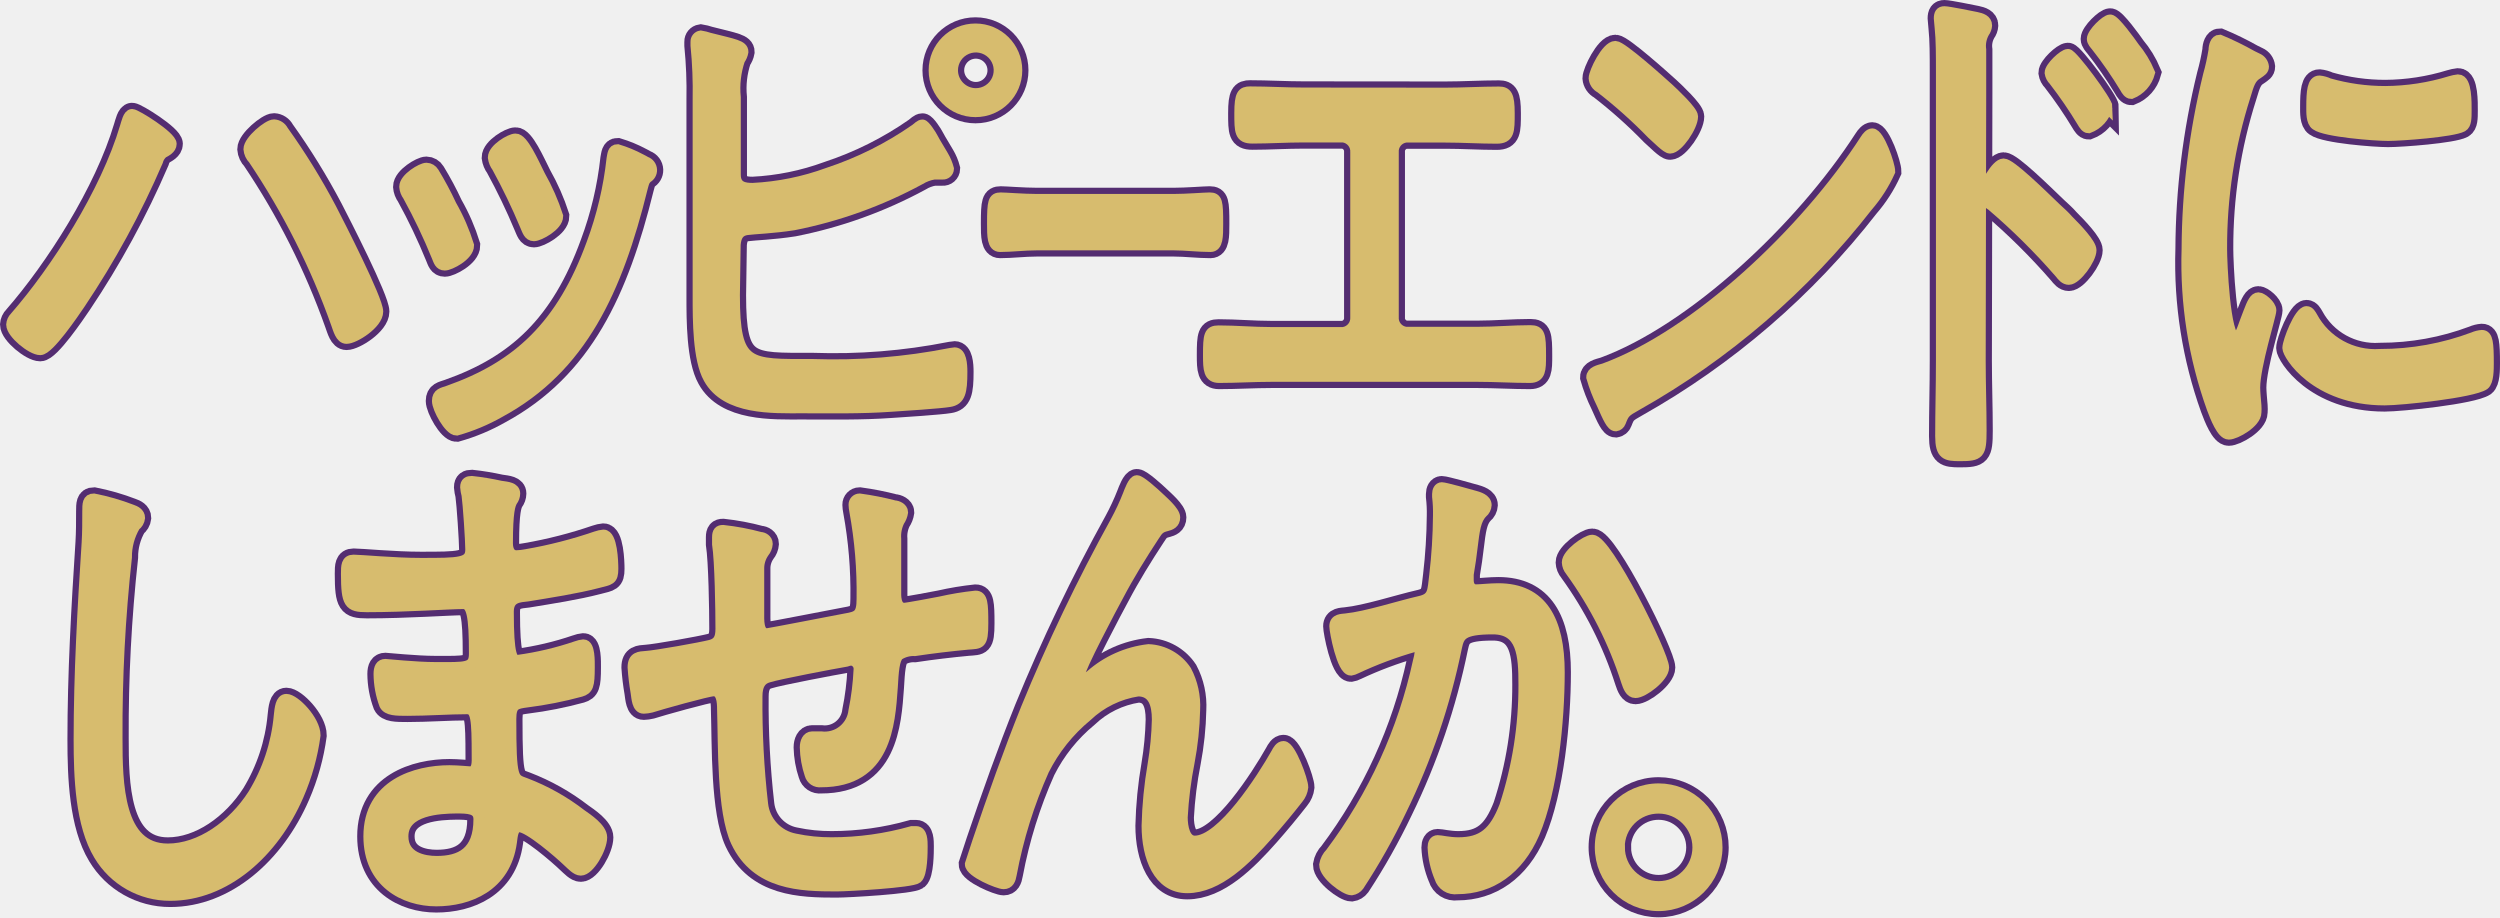
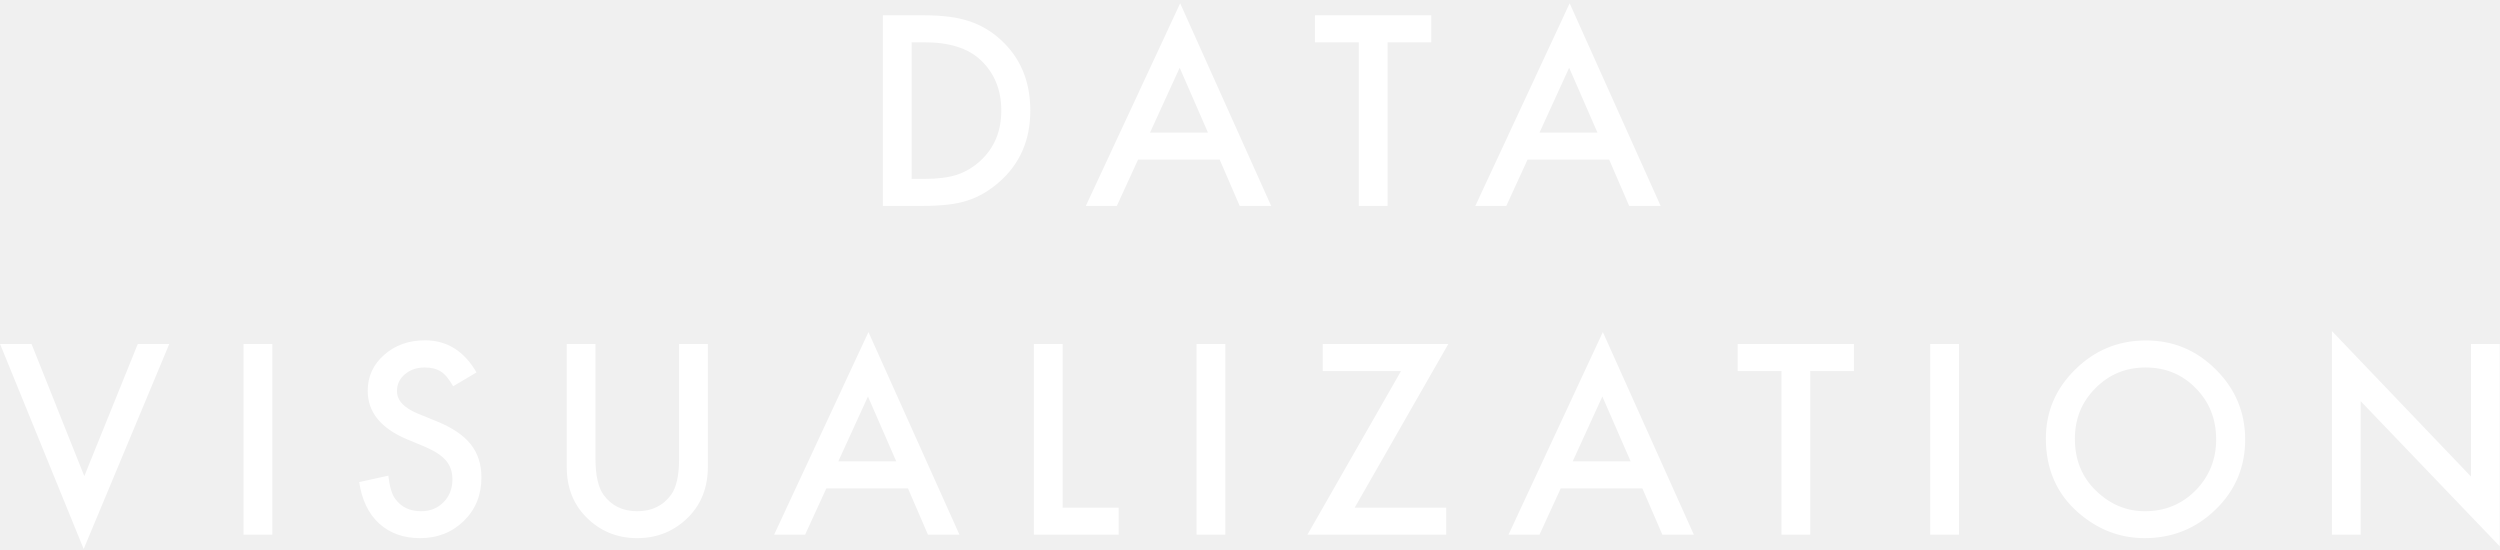
- <svg xmlns="http://www.w3.org/2000/svg" viewBox="0 0 199.47 73.2">
-   <defs>
-     <style>.tit_svg1{fill:#542d71;stroke:#542d71;stroke-width:1.86px;}.tit_svg1,.tit_svg2{stroke-miterlimit:10;}.tit_svg2{fill:#d7bc6e;stroke:#d7bc6e;stroke-width:0.87px;}</style>
-   </defs>
-   <g id="レイヤー_2" data-name="レイヤー 2">
-     <g id="レイヤー_1-2" data-name="レイヤー 1">
-       <path class="tit_svg1" d="M13.66,11.48c0,.38-.44.59-.68.72a1.33,1.33,0,0,0-.41.67A70,70,0,0,1,6.38,24.23C5.86,25,3.89,27.9,3.21,27.9s-2.28-1.31-2.28-2a.9.9,0,0,1,.27-.59C4.5,21.53,8.45,15.36,10,10.13c.1-.3.24-1,.54-1S13.66,10.89,13.66,11.48Zm8.92-1.05a53.47,53.47,0,0,1,3.85,6.24c.61,1.18,3.71,7.22,3.71,8.19S28.27,27,27.65,27c-.47,0-.64-.72-.81-1.18A58.67,58.67,0,0,0,20.23,12.7a1.28,1.28,0,0,1-.37-.8c0-.67,1.53-1.94,2-1.94A.86.86,0,0,1,22.58,10.43Z" />
-       <path class="tit_svg1" d="M34.6,13.76A25.85,25.85,0,0,1,36,16.38a15.92,15.92,0,0,1,1.39,3.2c0,.81-1.5,1.57-1.9,1.57s-.48-.34-.62-.68a46,46,0,0,0-2.31-4.85,1.39,1.39,0,0,1-.27-.72c0-.68,1.36-1.48,1.73-1.48A.69.69,0,0,1,34.6,13.76Zm16.92-.84a.7.7,0,0,1,.47.63.68.68,0,0,1-.37.63c-.24.26-.24.34-.38.85-2,8.1-4.83,14.31-11.37,17.85a15.39,15.39,0,0,1-3.44,1.44c-.57,0-1.53-1.73-1.53-2.33s.41-.63.89-.8C41.3,29.25,44.84,26,47.23,19.42a28.14,28.14,0,0,0,1.6-6.76c.07-.34.07-.72.44-.72a10.14,10.14,0,0,1,1.84.76C51.28,12.79,51.45,12.87,51.52,12.92ZM43.07,14a17.52,17.52,0,0,1,1.43,3.25c0,.76-1.49,1.56-1.9,1.56s-.51-.42-.68-.8a49.28,49.28,0,0,0-2.25-4.68,1.62,1.62,0,0,1-.31-.76c0-.68,1.36-1.48,1.77-1.48C41.71,11.06,42.53,12.92,43.07,14Z" />
-       <path class="tit_svg1" d="M58.6,23.55c0,5.74,1.09,5.53,6.23,5.53a48,48,0,0,0,11-.88c.1,0,.24-.05.34-.05.51,0,.58.89.58,1.52,0,1.61-.14,2.24-1,2.37-.68.12-3.81.33-4.66.38-2.39.17-4.74.12-7.08.12s-6.07.17-7.46-2.36c-.85-1.52-.85-4.64-.85-6.46V7.93a36.37,36.37,0,0,0-.17-4.3c0-.08,0-.21,0-.3a.45.45,0,0,1,.38-.46,4.23,4.23,0,0,1,.68.17c2,.51,2.69.59,2.69,1.1a1.52,1.52,0,0,1-.27.63,7.17,7.17,0,0,0-.34,3v6.17c0,1,.74,1.09,1.39,1.09a20.29,20.29,0,0,0,6-1.22,26.88,26.88,0,0,0,7-3.5c.17-.13.37-.34.54-.34s.68.76.85,1.1.55.92.79,1.35a4.1,4.1,0,0,1,.44,1.05.44.44,0,0,1-.48.42c-.07,0-.27,0-.37,0h-.31a3.14,3.14,0,0,0-1.12.42,35.48,35.48,0,0,1-10.08,3.63c-1.67.26-3.1.3-3.71.38s-.89.47-.95,1.19ZM81.13,5.61a3.3,3.3,0,1,1-6.6,0,3.3,3.3,0,1,1,6.6,0ZM76,5.61a1.87,1.87,0,0,0,1.84,1.86A1.86,1.86,0,1,0,76,5.61Z" />
-       <path class="tit_svg1" d="M93.66,15.91c1,0,2.48-.12,2.86-.12.59,0,.64.29.64,2.06,0,1,0,1.82-.57,1.82-1,0-2-.13-2.93-.13H82.72c-1,0-2,.13-2.93.13-.6,0-.6-.84-.6-1.82,0-1.77.07-2.06.65-2.06.38,0,1.85.12,2.88.12Z" />
-       <path class="tit_svg1" d="M115.31,7.43c1.43,0,2.86-.09,4.29-.09.61,0,.82.26.82,1.69s0,2-1,2c-1.36,0-2.72-.09-4.08-.09h-3.17a1.15,1.15,0,0,0-1,1.23V25.28a1.15,1.15,0,0,0,1,1.23h5.75c1.39,0,2.79-.13,4.19-.13.75,0,.81.34.81,2,0,1.1,0,1.74-.85,1.74-1.39,0-2.79-.09-4.15-.09H101.42c-1.36,0-2.76.09-4.15.09-.82,0-.85-.64-.85-1.78,0-1.6.06-1.94.81-1.94,1.4,0,2.79.13,4.19.13h5.75a1.16,1.16,0,0,0,1-1.23V12.16a1.16,1.16,0,0,0-1-1.23H104c-1.36,0-2.72.09-4.08.09-1,0-1-.51-1-2s.21-1.69.82-1.69c1.43,0,2.86.09,4.29.09Z" />
-       <path class="tit_svg1" d="M150.78,13.68A11.37,11.37,0,0,1,149,16.46a61.68,61.68,0,0,1-18.42,15.87c-.91.51-1,.59-1.29,1.35a.47.47,0,0,1-.37.3c-.34,0-.62-.68-1.09-1.73A12.76,12.76,0,0,1,127,30.1c0-.43.54-.55,1-.68,7.35-2.7,16.07-10.89,20.84-18.28.13-.21.34-.46.54-.46C149.93,10.68,150.78,13.13,150.78,13.68ZM133.11,7.05c.41.38,1.94,1.81,1.94,2.24,0,.8-1.19,2.53-1.8,2.53-.27,0-1-.76-1.43-1.14A39,39,0,0,0,127.7,7a.94.94,0,0,1-.51-.76c0-.47,1-2.54,1.7-2.54C129.4,3.71,132.5,6.5,133.11,7.05Z" />
-       <path class="tit_svg1" d="M158,28.79c0,1.85.07,3.71.07,5.57s-.14,2-1.7,2c-1.09,0-1.53-.08-1.53-1.56,0-2,.06-4,.06-6V5.66c0-1.19,0-2.49-.1-3.42,0-.17-.07-.59-.07-.76,0-.38.11-.55.41-.55s2.18.38,2.56.46.81.21.81.64a1,1,0,0,1-.2.54,2.21,2.21,0,0,0-.27,1.4c0,1.14,0,2.32,0,3.46Zm7-11.23c.72.72,1.84,1.9,1.84,2.4,0,.72-1.19,2.33-1.77,2.33-.31,0-.51-.26-.71-.51a51.39,51.39,0,0,0-5.45-5.4,1.2,1.2,0,0,1-.61-.89c0-.67,1-2.41,1.56-2.41s3,2.41,4.19,3.55C164.37,16.93,164.71,17.22,165,17.56Zm3.13-9a2.41,2.41,0,0,1-1.49,1.64c-.21,0-.38-.29-.48-.46a34.84,34.84,0,0,0-2.28-3.33,1.06,1.06,0,0,1-.31-.6c0-.46,1.09-1.47,1.43-1.47S168.14,8.1,168.14,8.57Zm2.12-4.81a8,8,0,0,1,1.26,2.06,2.47,2.47,0,0,1-1.47,1.65c-.2,0-.37-.25-.48-.46a33.08,33.08,0,0,0-2.31-3.34c-.1-.12-.31-.34-.31-.55,0-.46,1.09-1.52,1.43-1.52S170,3.38,170.26,3.76Z" />
-       <path class="tit_svg1" d="M180.13,4.68a.79.79,0,0,1,.47.64c0,.25-.17.34-.47.55-.55.33-.69.76-1,1.81a39.58,39.58,0,0,0-1.87,12.2c0,1,.24,7.09,1.13,7.09.27,0,.47-.5.78-1.39.07-.21.17-.42.24-.63.3-.81.51-1.19.78-1.19s1,.59,1,1-1.29,4.44-1.29,6.17c0,.34.07,1.09.1,1.43a3.63,3.63,0,0,1,0,.55c0,.8-1.63,1.73-2.17,1.73s-1.06-1.35-1.33-2.07a34.38,34.38,0,0,1-2-12.7A59.5,59.5,0,0,1,176.21,6a17.82,17.82,0,0,0,.44-2c0-.34.14-.8.45-.8a24.15,24.15,0,0,1,2.58,1.26C179.89,4.56,180.06,4.64,180.13,4.68Zm4.35,20.6a5.72,5.72,0,0,0,5.42,3,21.14,21.14,0,0,0,7.45-1.35,2.12,2.12,0,0,1,.68-.17c.45,0,.51.63.51,2.24,0,.46,0,1.43-.34,1.69-.95.63-6.63,1.22-7.93,1.22-5.55,0-7.73-3.63-7.73-4.14s.92-2.91,1.5-2.91C184.25,24.86,184.38,25.11,184.48,25.28Zm1.33-18.61a16.41,16.41,0,0,0,4.5.63,18.08,18.08,0,0,0,5.2-.8,3.42,3.42,0,0,1,.62-.13c.68,0,.64,1.86.64,2.45s0,1.1-.3,1.27c-.79.42-4.9.72-5.93.72s-5-.3-5.75-.85c-.37-.25-.34-1-.34-1.43,0-1.23.07-2.07.61-2.07A2.28,2.28,0,0,1,185.81,6.67Z" />
-       <path class="tit_svg1" d="M10.5,40.68c.27.09.64.26.64.64a.9.9,0,0,1-.37.63,4.86,4.86,0,0,0-.68,2.53,125.81,125.81,0,0,0-.75,14.4c0,3.63.07,8.86,4.05,8.86,2.59,0,5.21-1.86,6.81-4.35a14.6,14.6,0,0,0,2.08-6.29c.06-.59.13-1.3.57-1.3.65,0,2.29,1.68,2.29,2.87a18,18,0,0,1-1.33,4.77c-2,4.64-5.89,8-10.22,8a6.58,6.58,0,0,1-5.68-3.21C6.44,65.8,6.31,62,6.31,59c0-5.23.3-10.46.64-15.7C7,42.46,7,41.66,7,40.81c0-.59,0-1,.48-1A18.22,18.22,0,0,1,10.5,40.68Z" />
-       <path class="tit_svg1" d="M39.94,38.79c.55.08,1.13.12,1.13.59a1,1,0,0,1-.21.59c-.17.29-.37.84-.37,3.37,0,.6.24,1,.71,1a4.67,4.67,0,0,0,.79-.09,36.26,36.26,0,0,0,5.58-1.43,2.47,2.47,0,0,1,.58-.13c.68,0,.75,2.11.75,2.7,0,.89-.24.85-1.2,1.1-1.77.46-3.77.76-5.58,1.06-.68.08-1.56.08-1.56,1.26,0,3.55.3,3.88.74,3.88A24.87,24.87,0,0,0,46,51.58a2.2,2.2,0,0,1,.55-.13c.51,0,.47,1.35.47,1.81,0,1.44-.1,1.73-.68,1.9a31,31,0,0,1-4.29.85c-.88.12-1.29.17-1.29,1.35,0,4.94.17,4.77,1.19,5.15A17.4,17.4,0,0,1,46.38,65c.47.33,1.63,1.09,1.63,1.81,0,.89-1,2.62-1.67,2.62-.34,0-.71-.42-1-.68-.69-.67-3.14-2.78-3.89-2.78-.54,0-.57.71-.64,1.22-.48,3.55-3.44,4.69-6,4.69s-5.38-1.48-5.38-5.15c0-4.14,3.77-5.24,6.43-5.24.61,0,1.57.09,1.64.09.64,0,.57-.85.57-1.23,0-3-.06-3.8-.81-3.8-1.4,0-3.17.13-4.74.13-.91,0-1.6,0-1.83-.46a7.19,7.19,0,0,1-.45-2.45c0-.47.14-.76.51-.76.11,0,2.42.25,4,.25,2.42,0,3.1.09,3.1-1.1,0-3.08-.2-4-.89-4-1.12,0-4.46.25-7.69.25-1.4,0-1.63-.25-1.63-2.62,0-.63,0-1.1.57-1.1s3.24.26,5.35.26c3.1,0,4,0,4-1.1,0-.72-.2-3.67-.3-4.35a3.47,3.47,0,0,1-.11-.63c0-.38.21-.46.48-.46A21.25,21.25,0,0,1,39.94,38.79ZM32.15,66.73c0,1.69,1.66,2,2.69,2,1.9,0,3.37-.71,3.37-3.37,0-.89-.89-.89-1.84-.89C35.14,64.49,32.15,64.58,32.15,66.73Z" />
-       <path class="tit_svg1" d="M60.67,42.88c.21,0,.55.17.55.51a1.18,1.18,0,0,1-.27.67,2.22,2.22,0,0,0-.41,1.31c0,.46,0,1.1,0,1.73v1.73c0,.63-.07,1.73.65,1.73.2,0,5.55-1.05,6.26-1.18,1-.17,1.33-.3,1.33-1.6a35.65,35.65,0,0,0-.58-7,3,3,0,0,1-.06-.51.45.45,0,0,1,.44-.46,23.65,23.65,0,0,1,2.79.55c.2,0,.65.17.65.51a1.68,1.68,0,0,1-.28.71A2.74,2.74,0,0,0,71.47,43c0,1.19,0,2.41,0,3.59v.59c0,.26-.07,1.35.68,1.35.24,0,2.45-.42,2.86-.5a24.52,24.52,0,0,1,2.83-.47c.54,0,.58.59.58,2.16,0,1.73-.21,1.6-1.2,1.68-1.39.13-2.82.3-4.22.51a2.19,2.19,0,0,0-1.29.34c-.38.34-.44,1.35-.51,2.57-.21,3-.51,7.56-5.69,7.56a.8.8,0,0,1-.88-.59,7.25,7.25,0,0,1-.38-2.16c0-.42.17-.84.55-.84s.47,0,.71,0a2.34,2.34,0,0,0,2.62-2.07,21.59,21.59,0,0,0,.41-3.29.7.7,0,0,0-.58-.76,1.23,1.23,0,0,0-.44.09c-1,.17-5.38,1-6.2,1.26-.64.17-.92.68-.92,1.52a70.21,70.21,0,0,0,.45,8.61,3.19,3.19,0,0,0,2.58,2.79,13.75,13.75,0,0,0,2.93.3,23.49,23.49,0,0,0,6.4-.89c.11,0,.24,0,.34,0,.48,0,.48.76.48,1.18s0,2.19-.41,2.53-5.51.63-6.43.63c-2.83,0-6.37-.08-8-3.54-1.12-2.41-1-7.68-1.09-10.55,0-.64-.07-1.48-.71-1.48-.45,0-4.36,1.1-5,1.31a2.89,2.89,0,0,1-.58.08c-.51,0-.54-.8-.61-1.26a19.28,19.28,0,0,1-.24-2c0-.84.51-.84,1.06-.88.78-.05,4.32-.68,5.14-.89.61-.17.81-.55.81-1.31,0-1.48-.06-5.4-.27-6.75,0-.17,0-.38,0-.55,0-.42.13-.55.44-.55A19.61,19.61,0,0,1,60.67,42.88Z" />
-       <path class="tit_svg1" d="M92.43,39.67c.31.3,1.3,1.14,1.3,1.61s-.34.59-.65.67c-.54.13-.68.3-1,.8-1,1.52-2,3.13-2.86,4.77-.44.8-3.13,5.87-3.13,6.42a.31.31,0,0,0,.27.34c.2,0,.48-.26.65-.38a8.42,8.42,0,0,1,4.63-2.07,3.79,3.79,0,0,1,3,1.69,6,6,0,0,1,.68,3.12,25.21,25.21,0,0,1-.44,4.18,31.17,31.17,0,0,0-.55,4.39c0,.8.21,1.9,1,1.9,2.18,0,5.38-5,6.51-7,.13-.25.3-.55.57-.55.55,0,1.54,2.7,1.54,3.25a1.7,1.7,0,0,1-.38.89c-.78,1-1.56,1.94-2.38,2.87-1.77,2-4,4.26-6.47,4.26-2.28,0-3.2-2.45-3.2-4.94A33.2,33.2,0,0,1,92,61a25.22,25.22,0,0,0,.34-3.59c0-1.27-.34-2.28-1.54-2.28a7.58,7.58,0,0,0-4.08,2,13.36,13.36,0,0,0-3.44,4.31,37.07,37.07,0,0,0-2.59,8.31c-.07.43-.2.76-.61.76s-2.66-.93-2.66-1.56c0,0,.55-1.69.58-1.77,1.23-3.63,2.49-7.18,3.88-10.64a143,143,0,0,1,7.15-14.94,19.41,19.41,0,0,0,1-2.15c.1-.26.4-1.1.68-1.1S92.13,39.38,92.43,39.67Z" />
-       <path class="tit_svg1" d="M117.69,39.59c.28.08.89.25.89.71a.83.83,0,0,1-.31.6c-.54.54-.64,1.39-.81,2.78-.07.64-.17,1.31-.31,2.15,0,.13,0,.34,0,.47,0,.46.24.76.62.76s1.12-.09,1.77-.09c3.5,0,4.87,2.54,4.87,6.67,0,3.89-.55,9.42-2,12.84-1.26,2.91-3.48,4.43-6.13,4.43a1.27,1.27,0,0,1-1.4-.89,7,7,0,0,1-.54-2.41c0-.29.1-.54.37-.54s.89.17,1.64.17c1.94,0,2.89-.81,3.71-2.92a30.74,30.74,0,0,0,1.53-9.71c0-2.36-.14-4.43-2.48-4.43-2.49,0-2.69.51-2.9,1.48a54.32,54.32,0,0,1-4.42,13,50.81,50.81,0,0,1-3.38,6,.86.86,0,0,1-.57.34c-.51,0-2.15-1.22-2.15-2a1.71,1.71,0,0,1,.48-.93,39.42,39.42,0,0,0,7-15.32,4.46,4.46,0,0,0,.14-.71.43.43,0,0,0-.41-.47,31,31,0,0,0-4.73,1.77,1.23,1.23,0,0,1-.38.13c-.71,0-1.29-3.12-1.29-3.5,0-.59.58-.55.88-.59,1.67-.17,4.19-1,5.93-1.4,1.09-.25,1-.84,1.16-2.07a44.09,44.09,0,0,0,.3-4.77,10.91,10.91,0,0,0-.07-1.51v-.22c0-.25.11-.5.34-.5S117.25,39.46,117.69,39.59Zm15.05,13.67c0,.76-1.63,2-2.25,2-.4,0-.57-.47-.71-.89a31.16,31.16,0,0,0-4.46-8.82,1.12,1.12,0,0,1-.27-.68c0-.67,1.53-1.77,2-1.77C128.21,43.09,132.74,52.25,132.74,53.26Z" />
-       <path class="tit_svg1" d="M137,67.61a4.66,4.66,0,1,1-4.66-4.67A4.66,4.66,0,0,1,137,67.61Zm-7.79,0a3.13,3.13,0,1,0,3.13-3.13A3.12,3.12,0,0,0,129.2,67.61Z" />
-       <path class="tit_svg2" d="M13.66,11.48c0,.38-.44.59-.68.72a1.33,1.33,0,0,0-.41.67A70,70,0,0,1,6.38,24.23C5.86,25,3.89,27.9,3.21,27.9s-2.28-1.31-2.28-2a.9.9,0,0,1,.27-.59C4.5,21.53,8.45,15.36,10,10.13c.1-.3.24-1,.54-1S13.66,10.89,13.66,11.48Zm8.92-1.05a53.47,53.47,0,0,1,3.85,6.24c.61,1.18,3.71,7.22,3.71,8.19S28.27,27,27.65,27c-.47,0-.64-.72-.81-1.18A58.67,58.67,0,0,0,20.23,12.7a1.28,1.28,0,0,1-.37-.8c0-.67,1.53-1.94,2-1.94A.86.86,0,0,1,22.58,10.43Z" />
-       <path class="tit_svg2" d="M34.6,13.76A25.85,25.85,0,0,1,36,16.38a15.92,15.92,0,0,1,1.39,3.2c0,.81-1.5,1.57-1.9,1.57s-.48-.34-.62-.68a46,46,0,0,0-2.31-4.85,1.39,1.39,0,0,1-.27-.72c0-.68,1.36-1.48,1.73-1.48A.69.69,0,0,1,34.6,13.76Zm16.92-.84a.7.7,0,0,1,.47.63.68.68,0,0,1-.37.63c-.24.26-.24.34-.38.85-2,8.1-4.83,14.31-11.37,17.85a15.39,15.39,0,0,1-3.44,1.44c-.57,0-1.53-1.73-1.53-2.33s.41-.63.89-.8C41.3,29.25,44.84,26,47.23,19.42a28.14,28.14,0,0,0,1.6-6.76c.07-.34.07-.72.44-.72a10.14,10.14,0,0,1,1.84.76C51.28,12.79,51.45,12.87,51.52,12.92ZM43.07,14a17.52,17.52,0,0,1,1.43,3.25c0,.76-1.49,1.56-1.9,1.56s-.51-.42-.68-.8a49.28,49.28,0,0,0-2.25-4.68,1.62,1.62,0,0,1-.31-.76c0-.68,1.36-1.48,1.77-1.48C41.71,11.06,42.53,12.92,43.07,14Z" />
-       <path class="tit_svg2" d="M58.6,23.55c0,5.74,1.09,5.53,6.23,5.53a48,48,0,0,0,11-.88c.1,0,.24-.05.34-.05.51,0,.58.89.58,1.52,0,1.61-.14,2.24-1,2.37-.68.12-3.81.33-4.66.38-2.39.17-4.74.12-7.08.12s-6.07.17-7.46-2.36c-.85-1.52-.85-4.64-.85-6.46V7.93a36.37,36.37,0,0,0-.17-4.3c0-.08,0-.21,0-.3a.45.45,0,0,1,.38-.46,4.23,4.23,0,0,1,.68.17c2,.51,2.69.59,2.69,1.1a1.52,1.52,0,0,1-.27.63,7.17,7.17,0,0,0-.34,3v6.17c0,1,.74,1.09,1.39,1.09a20.29,20.29,0,0,0,6-1.22,26.88,26.88,0,0,0,7-3.5c.17-.13.37-.34.54-.34s.68.76.85,1.1.55.92.79,1.35a4.1,4.1,0,0,1,.44,1.05.44.44,0,0,1-.48.42c-.07,0-.27,0-.37,0h-.31a3.14,3.14,0,0,0-1.12.42,35.48,35.48,0,0,1-10.08,3.63c-1.67.26-3.1.3-3.71.38s-.89.47-.95,1.19ZM81.13,5.61a3.3,3.3,0,1,1-6.6,0,3.3,3.3,0,1,1,6.6,0ZM76,5.61a1.87,1.87,0,0,0,1.84,1.86A1.86,1.86,0,1,0,76,5.61Z" />
-       <path class="tit_svg2" d="M93.66,15.91c1,0,2.48-.12,2.86-.12.59,0,.64.29.64,2.06,0,1,0,1.82-.57,1.82-1,0-2-.13-2.93-.13H82.72c-1,0-2,.13-2.93.13-.6,0-.6-.84-.6-1.82,0-1.77.07-2.06.65-2.06.38,0,1.85.12,2.88.12Z" />
-       <path class="tit_svg2" d="M115.31,7.43c1.43,0,2.86-.09,4.29-.09.61,0,.82.26.82,1.69s0,2-1,2c-1.36,0-2.72-.09-4.08-.09h-3.17a1.15,1.15,0,0,0-1,1.23V25.28a1.15,1.15,0,0,0,1,1.23h5.75c1.39,0,2.79-.13,4.19-.13.75,0,.81.34.81,2,0,1.1,0,1.74-.85,1.74-1.39,0-2.79-.09-4.15-.09H101.42c-1.36,0-2.76.09-4.15.09-.82,0-.85-.64-.85-1.78,0-1.6.06-1.94.81-1.94,1.4,0,2.79.13,4.19.13h5.75a1.16,1.16,0,0,0,1-1.23V12.16a1.16,1.16,0,0,0-1-1.23H104c-1.36,0-2.72.09-4.08.09-1,0-1-.51-1-2s.21-1.69.82-1.69c1.43,0,2.86.09,4.29.09Z" />
-       <path class="tit_svg2" d="M150.78,13.68A11.37,11.37,0,0,1,149,16.46a61.68,61.68,0,0,1-18.42,15.87c-.91.51-1,.59-1.29,1.35a.47.47,0,0,1-.37.3c-.34,0-.62-.68-1.09-1.73A12.76,12.76,0,0,1,127,30.1c0-.43.54-.55,1-.68,7.35-2.7,16.07-10.89,20.84-18.28.13-.21.34-.46.54-.46C149.93,10.68,150.78,13.13,150.78,13.68ZM133.11,7.05c.41.38,1.94,1.81,1.94,2.24,0,.8-1.19,2.53-1.8,2.53-.27,0-1-.76-1.43-1.14A39,39,0,0,0,127.7,7a.94.94,0,0,1-.51-.76c0-.47,1-2.54,1.7-2.54C129.4,3.71,132.5,6.5,133.11,7.05Z" />
-       <path class="tit_svg2" d="M158,28.79c0,1.85.07,3.71.07,5.57s-.14,2-1.7,2c-1.09,0-1.53-.08-1.53-1.56,0-2,.06-4,.06-6V5.66c0-1.19,0-2.49-.1-3.42,0-.17-.07-.59-.07-.76,0-.38.11-.55.41-.55s2.18.38,2.56.46.81.21.81.64a1,1,0,0,1-.2.54,2.21,2.21,0,0,0-.27,1.4c0,1.14,0,2.32,0,3.46Zm7-11.23c.72.72,1.84,1.9,1.84,2.4,0,.72-1.19,2.33-1.77,2.33-.31,0-.51-.26-.71-.51a51.39,51.39,0,0,0-5.45-5.4,1.2,1.2,0,0,1-.61-.89c0-.67,1-2.41,1.56-2.41s3,2.41,4.19,3.55C164.37,16.93,164.71,17.22,165,17.56Zm3.13-9a2.41,2.41,0,0,1-1.49,1.64c-.21,0-.38-.29-.48-.46a34.84,34.84,0,0,0-2.28-3.33,1.06,1.06,0,0,1-.31-.6c0-.46,1.09-1.47,1.43-1.47S168.14,8.1,168.14,8.57Zm2.12-4.81a8,8,0,0,1,1.26,2.06,2.47,2.47,0,0,1-1.47,1.65c-.2,0-.37-.25-.48-.46a33.08,33.08,0,0,0-2.31-3.34c-.1-.12-.31-.34-.31-.55,0-.46,1.09-1.52,1.43-1.52S170,3.38,170.26,3.76Z" />
-       <path class="tit_svg2" d="M180.13,4.68a.79.79,0,0,1,.47.64c0,.25-.17.34-.47.55-.55.33-.69.76-1,1.81a39.58,39.58,0,0,0-1.87,12.2c0,1,.24,7.09,1.13,7.09.27,0,.47-.5.78-1.39.07-.21.17-.42.24-.63.3-.81.51-1.19.78-1.19s1,.59,1,1-1.29,4.44-1.29,6.17c0,.34.07,1.09.1,1.43a3.63,3.63,0,0,1,0,.55c0,.8-1.63,1.73-2.17,1.73s-1.06-1.35-1.33-2.07a34.38,34.38,0,0,1-2-12.7A59.5,59.5,0,0,1,176.21,6a17.82,17.82,0,0,0,.44-2c0-.34.14-.8.45-.8a24.15,24.15,0,0,1,2.58,1.26C179.89,4.56,180.06,4.64,180.13,4.68Zm4.35,20.6a5.72,5.72,0,0,0,5.42,3,21.14,21.14,0,0,0,7.45-1.35,2.12,2.12,0,0,1,.68-.17c.45,0,.51.63.51,2.24,0,.46,0,1.43-.34,1.69-.95.63-6.63,1.22-7.93,1.22-5.55,0-7.73-3.63-7.73-4.14s.92-2.91,1.5-2.91C184.25,24.86,184.38,25.11,184.48,25.28Zm1.33-18.61a16.41,16.41,0,0,0,4.5.63,18.08,18.08,0,0,0,5.2-.8,3.42,3.42,0,0,1,.62-.13c.68,0,.64,1.86.64,2.45s0,1.1-.3,1.27c-.79.42-4.9.72-5.93.72s-5-.3-5.75-.85c-.37-.25-.34-1-.34-1.43,0-1.23.07-2.07.61-2.07A2.28,2.28,0,0,1,185.81,6.67Z" />
-       <path class="tit_svg2" d="M10.5,40.68c.27.09.64.26.64.64a.9.9,0,0,1-.37.63,4.86,4.86,0,0,0-.68,2.53,125.81,125.81,0,0,0-.75,14.4c0,3.63.07,8.86,4.05,8.86,2.59,0,5.21-1.86,6.81-4.35a14.6,14.6,0,0,0,2.08-6.29c.06-.59.13-1.3.57-1.3.65,0,2.29,1.68,2.29,2.87a18,18,0,0,1-1.33,4.77c-2,4.64-5.89,8-10.22,8a6.58,6.58,0,0,1-5.68-3.21C6.44,65.8,6.31,62,6.31,59c0-5.23.3-10.46.64-15.7C7,42.46,7,41.66,7,40.81c0-.59,0-1,.48-1A18.22,18.22,0,0,1,10.5,40.68Z" />
-       <path class="tit_svg2" d="M39.94,38.79c.55.08,1.13.12,1.13.59a1,1,0,0,1-.21.59c-.17.29-.37.84-.37,3.37,0,.6.24,1,.71,1a4.67,4.67,0,0,0,.79-.09,36.26,36.26,0,0,0,5.58-1.43,2.47,2.47,0,0,1,.58-.13c.68,0,.75,2.11.75,2.7,0,.89-.24.85-1.2,1.1-1.77.46-3.77.76-5.58,1.06-.68.08-1.56.08-1.56,1.26,0,3.55.3,3.88.74,3.88A24.87,24.87,0,0,0,46,51.58a2.2,2.2,0,0,1,.55-.13c.51,0,.47,1.35.47,1.81,0,1.44-.1,1.73-.68,1.9a31,31,0,0,1-4.29.85c-.88.12-1.29.17-1.29,1.35,0,4.94.17,4.77,1.19,5.15A17.4,17.4,0,0,1,46.38,65c.47.33,1.63,1.09,1.63,1.81,0,.89-1,2.62-1.67,2.62-.34,0-.71-.42-1-.68-.69-.67-3.14-2.78-3.89-2.78-.54,0-.57.71-.64,1.22-.48,3.55-3.44,4.69-6,4.69s-5.38-1.48-5.38-5.15c0-4.14,3.77-5.24,6.43-5.24.61,0,1.57.09,1.64.09.64,0,.57-.85.57-1.23,0-3-.06-3.8-.81-3.8-1.4,0-3.17.13-4.74.13-.91,0-1.6,0-1.83-.46a7.19,7.19,0,0,1-.45-2.45c0-.47.14-.76.51-.76.11,0,2.42.25,4,.25,2.42,0,3.1.09,3.1-1.1,0-3.08-.2-4-.89-4-1.12,0-4.46.25-7.69.25-1.4,0-1.63-.25-1.63-2.62,0-.63,0-1.1.57-1.1s3.24.26,5.35.26c3.1,0,4,0,4-1.1,0-.72-.2-3.67-.3-4.35a3.47,3.47,0,0,1-.11-.63c0-.38.21-.46.48-.46A21.25,21.25,0,0,1,39.94,38.79ZM32.15,66.73c0,1.69,1.66,2,2.69,2,1.9,0,3.37-.71,3.37-3.37,0-.89-.89-.89-1.84-.89C35.14,64.49,32.15,64.58,32.15,66.73Z" />
-       <path class="tit_svg2" d="M60.67,42.88c.21,0,.55.17.55.51a1.18,1.18,0,0,1-.27.67,2.22,2.22,0,0,0-.41,1.31c0,.46,0,1.1,0,1.73v1.73c0,.63-.07,1.73.65,1.73.2,0,5.55-1.05,6.26-1.18,1-.17,1.33-.3,1.33-1.6a35.65,35.65,0,0,0-.58-7,3,3,0,0,1-.06-.51.45.45,0,0,1,.44-.46,23.65,23.65,0,0,1,2.79.55c.2,0,.65.17.65.51a1.68,1.68,0,0,1-.28.71A2.74,2.74,0,0,0,71.47,43c0,1.19,0,2.41,0,3.59v.59c0,.26-.07,1.35.68,1.35.24,0,2.45-.42,2.86-.5a24.52,24.52,0,0,1,2.83-.47c.54,0,.58.59.58,2.16,0,1.73-.21,1.6-1.2,1.68-1.39.13-2.82.3-4.22.51a2.19,2.19,0,0,0-1.29.34c-.38.34-.44,1.35-.51,2.57-.21,3-.51,7.56-5.69,7.56a.8.8,0,0,1-.88-.59,7.25,7.25,0,0,1-.38-2.16c0-.42.17-.84.55-.84s.47,0,.71,0a2.34,2.34,0,0,0,2.62-2.07,21.59,21.59,0,0,0,.41-3.29.7.7,0,0,0-.58-.76,1.23,1.23,0,0,0-.44.09c-1,.17-5.38,1-6.2,1.26-.64.17-.92.68-.92,1.52a70.21,70.21,0,0,0,.45,8.61,3.19,3.19,0,0,0,2.58,2.79,13.75,13.75,0,0,0,2.93.3,23.49,23.49,0,0,0,6.4-.89c.11,0,.24,0,.34,0,.48,0,.48.76.48,1.18s0,2.19-.41,2.53-5.51.63-6.43.63c-2.83,0-6.37-.08-8-3.54-1.12-2.41-1-7.68-1.09-10.55,0-.64-.07-1.48-.71-1.48-.45,0-4.36,1.1-5,1.31a2.89,2.89,0,0,1-.58.08c-.51,0-.54-.8-.61-1.26a19.28,19.28,0,0,1-.24-2c0-.84.51-.84,1.06-.88.78-.05,4.32-.68,5.14-.89.61-.17.81-.55.81-1.31,0-1.48-.06-5.4-.27-6.75,0-.17,0-.38,0-.55,0-.42.13-.55.44-.55A19.61,19.61,0,0,1,60.67,42.88Z" />
-       <path class="tit_svg2" d="M92.43,39.67c.31.3,1.3,1.14,1.3,1.61s-.34.59-.65.67c-.54.13-.68.3-1,.8-1,1.52-2,3.13-2.86,4.77-.44.8-3.13,5.87-3.13,6.42a.31.31,0,0,0,.27.34c.2,0,.48-.26.65-.38a8.42,8.42,0,0,1,4.63-2.07,3.79,3.79,0,0,1,3,1.69,6,6,0,0,1,.68,3.12,25.21,25.21,0,0,1-.44,4.18,31.17,31.17,0,0,0-.55,4.39c0,.8.21,1.9,1,1.9,2.18,0,5.38-5,6.51-7,.13-.25.3-.55.57-.55.55,0,1.54,2.7,1.54,3.25a1.7,1.7,0,0,1-.38.89c-.78,1-1.56,1.94-2.38,2.87-1.77,2-4,4.26-6.47,4.26-2.28,0-3.2-2.45-3.2-4.94A33.2,33.2,0,0,1,92,61a25.22,25.22,0,0,0,.34-3.59c0-1.27-.34-2.28-1.54-2.28a7.58,7.58,0,0,0-4.08,2,13.36,13.36,0,0,0-3.44,4.31,37.07,37.07,0,0,0-2.59,8.31c-.07.43-.2.76-.61.76s-2.66-.93-2.66-1.56c0,0,.55-1.69.58-1.77,1.23-3.63,2.49-7.18,3.88-10.64a143,143,0,0,1,7.15-14.94,19.41,19.41,0,0,0,1-2.15c.1-.26.4-1.1.68-1.1S92.13,39.38,92.43,39.67Z" />
-       <path class="tit_svg2" d="M117.69,39.59c.28.08.89.25.89.71a.83.83,0,0,1-.31.6c-.54.54-.64,1.39-.81,2.78-.07.64-.17,1.31-.31,2.15,0,.13,0,.34,0,.47,0,.46.24.76.62.76s1.12-.09,1.77-.09c3.5,0,4.87,2.54,4.87,6.67,0,3.89-.55,9.42-2,12.84-1.26,2.91-3.48,4.43-6.13,4.43a1.27,1.27,0,0,1-1.4-.89,7,7,0,0,1-.54-2.41c0-.29.1-.54.37-.54s.89.17,1.64.17c1.94,0,2.89-.81,3.71-2.92a30.74,30.74,0,0,0,1.53-9.71c0-2.36-.14-4.43-2.48-4.43-2.49,0-2.69.51-2.9,1.48a54.32,54.32,0,0,1-4.42,13,50.81,50.81,0,0,1-3.38,6,.86.86,0,0,1-.57.34c-.51,0-2.15-1.22-2.15-2a1.71,1.71,0,0,1,.48-.93,39.42,39.42,0,0,0,7-15.32,4.46,4.46,0,0,0,.14-.71.43.43,0,0,0-.41-.47,31,31,0,0,0-4.73,1.77,1.23,1.23,0,0,1-.38.13c-.71,0-1.29-3.12-1.29-3.5,0-.59.58-.55.88-.59,1.67-.17,4.19-1,5.93-1.4,1.09-.25,1-.84,1.16-2.07a44.09,44.09,0,0,0,.3-4.77,10.91,10.91,0,0,0-.07-1.51v-.22c0-.25.11-.5.34-.5S117.25,39.46,117.69,39.59Zm15.05,13.67c0,.76-1.63,2-2.25,2-.4,0-.57-.47-.71-.89a31.16,31.16,0,0,0-4.46-8.82,1.12,1.12,0,0,1-.27-.68c0-.67,1.53-1.77,2-1.77C128.21,43.09,132.74,52.25,132.74,53.26Z" />
-       <path class="tit_svg2" d="M137,67.61a4.66,4.66,0,1,1-4.66-4.67A4.66,4.66,0,0,1,137,67.61Zm-7.79,0a3.13,3.13,0,1,0,3.13-3.13A3.12,3.12,0,0,0,129.2,67.61Z" />
+ <svg xmlns="http://www.w3.org/2000/svg" width="692px" height="152px" viewBox="0 0 692 152" version="1.1">
+   <defs />
+   <g id="デザイン" stroke="none" stroke-width="1" fill="none" fill-rule="evenodd">
+     <g id="design" transform="translate(-145, -264)" fill="#FFFFFF">
+       <g id="Group-5" transform="translate(-26, -96)">
+         <g id="KV">
+           <path d="M415.379,417 L415.379,364.227 L426.454,364.227 C431.763,364.227 435.956,364.751 439.032,365.799 C442.336,366.824 445.332,368.567 448.021,371.028 C453.467,375.996 456.19,382.524 456.19,390.613 C456.19,398.725 453.353,405.288 447.679,410.301 C444.831,412.807 441.846,414.55 438.724,415.53 C435.807,416.51 431.672,417 426.317,417 L415.379,417 Z M423.343,409.515 L426.932,409.515 C430.51,409.515 433.483,409.139 435.853,408.387 C438.223,407.589 440.365,406.325 442.279,404.593 C446.198,401.015 448.158,396.355 448.158,390.613 C448.158,384.825 446.221,380.132 442.347,376.531 C438.861,373.318 433.723,371.712 426.932,371.712 L423.343,371.712 L423.343,409.515 Z M508.608,404.183 L486.015,404.183 L480.136,417 L471.557,417 L497.67,360.911 L522.861,417 L514.145,417 L508.608,404.183 Z M505.361,396.697 L497.534,378.753 L489.331,396.697 L505.361,396.697 Z M555.079,371.712 L555.079,417 L547.115,417 L547.115,371.712 L534.981,371.712 L534.981,364.227 L567.178,364.227 L567.178,371.712 L555.079,371.712 Z M616.417,404.183 L593.825,404.183 L587.946,417 L579.367,417 L605.48,360.911 L630.67,417 L621.955,417 L616.417,404.183 Z M613.17,396.697 L605.343,378.753 L597.14,396.697 L613.17,396.697 Z M179.738,455.227 L194.333,491.799 L209.132,455.227 L217.848,455.227 L194.162,511.965 L171.022,455.227 L179.738,455.227 Z M246.375,455.227 L246.375,508 L238.411,508 L238.411,455.227 L246.375,455.227 Z M302.894,463.088 L296.434,466.916 C295.226,464.82 294.076,463.452 292.982,462.814 C291.843,462.085 290.373,461.721 288.573,461.721 C286.362,461.721 284.528,462.347 283.07,463.601 C281.611,464.831 280.882,466.381 280.882,468.249 C280.882,470.824 282.796,472.897 286.625,474.47 L291.888,476.623 C296.172,478.355 299.305,480.468 301.288,482.963 C303.27,485.459 304.261,488.518 304.261,492.141 C304.261,496.994 302.643,501.005 299.408,504.172 C296.149,507.362 292.105,508.957 287.274,508.957 C282.694,508.957 278.911,507.601 275.926,504.89 C272.987,502.178 271.153,498.361 270.423,493.439 L278.49,491.662 C278.854,494.761 279.492,496.903 280.404,498.088 C282.044,500.367 284.437,501.506 287.582,501.506 C290.065,501.506 292.127,500.674 293.768,499.011 C295.409,497.347 296.229,495.24 296.229,492.688 C296.229,491.662 296.087,490.722 295.802,489.868 C295.517,489.013 295.073,488.227 294.469,487.509 C293.865,486.791 293.084,486.119 292.127,485.493 C291.17,484.866 290.031,484.268 288.709,483.698 L283.617,481.579 C276.393,478.526 272.782,474.06 272.782,468.181 C272.782,464.216 274.297,460.9 277.328,458.234 C280.358,455.546 284.129,454.201 288.641,454.201 C294.725,454.201 299.476,457.163 302.894,463.088 Z M335.83,455.227 L335.83,487.014 C335.83,491.548 336.57,494.864 338.051,496.96 C340.262,499.991 343.372,501.506 347.382,501.506 C351.416,501.506 354.537,499.991 356.748,496.96 C358.229,494.932 358.969,491.617 358.969,487.014 L358.969,455.227 L366.933,455.227 L366.933,489.201 C366.933,494.761 365.201,499.341 361.738,502.941 C357.841,506.952 353.056,508.957 347.382,508.957 C341.708,508.957 336.935,506.952 333.061,502.941 C329.597,499.341 327.866,494.761 327.866,489.201 L327.866,455.227 L335.83,455.227 Z M422.325,495.183 L399.732,495.183 L393.853,508 L385.274,508 L411.387,451.911 L436.578,508 L427.862,508 L422.325,495.183 Z M419.078,487.697 L411.25,469.753 L403.047,487.697 L419.078,487.697 Z M465.138,455.227 L465.138,500.515 L480.656,500.515 L480.656,508 L457.174,508 L457.174,455.227 L465.138,455.227 Z M510.173,455.227 L510.173,508 L502.209,508 L502.209,455.227 L510.173,455.227 Z M545.98,500.515 L571.307,500.515 L571.307,508 L532.889,508 L558.797,462.712 L537.127,462.712 L537.127,455.227 L571.888,455.227 L545.98,500.515 Z M625.605,495.183 L603.012,495.183 L597.133,508 L588.554,508 L614.667,451.911 L639.858,508 L631.142,508 L625.605,495.183 Z M622.358,487.697 L614.531,469.753 L606.328,487.697 L622.358,487.697 Z M672.076,462.712 L672.076,508 L664.112,508 L664.112,462.712 L651.978,462.712 L651.978,455.227 L684.175,455.227 L684.175,462.712 L672.076,462.712 Z M713.249,455.227 L713.249,508 L705.285,508 L705.285,455.227 L713.249,455.227 Z M737.297,481.374 C737.297,473.946 740.02,467.565 745.466,462.233 C750.89,456.901 757.406,454.235 765.017,454.235 C772.537,454.235 778.985,456.924 784.363,462.302 C789.763,467.679 792.463,474.139 792.463,481.682 C792.463,489.27 789.752,495.707 784.329,500.993 C778.883,506.302 772.309,508.957 764.607,508.957 C757.794,508.957 751.676,506.599 746.252,501.882 C740.282,496.664 737.297,489.828 737.297,481.374 Z M745.33,481.477 C745.33,487.31 747.289,492.106 751.208,495.866 C755.105,499.626 759.605,501.506 764.709,501.506 C770.247,501.506 774.918,499.592 778.723,495.764 C782.529,491.89 784.431,487.173 784.431,481.613 C784.431,475.985 782.551,471.268 778.792,467.463 C775.055,463.635 770.429,461.721 764.915,461.721 C759.423,461.721 754.786,463.635 751.003,467.463 C747.221,471.245 745.33,475.917 745.33,481.477 Z M816.478,508 L816.478,451.638 L854.964,491.901 L854.964,455.227 L862.928,455.227 L862.928,511.213 L824.442,471.052 L824.442,508 L816.478,508 Z" id="DATA-VISUALIZATION" />
+         </g>
+       </g>
    </g>
  </g>
</svg>
